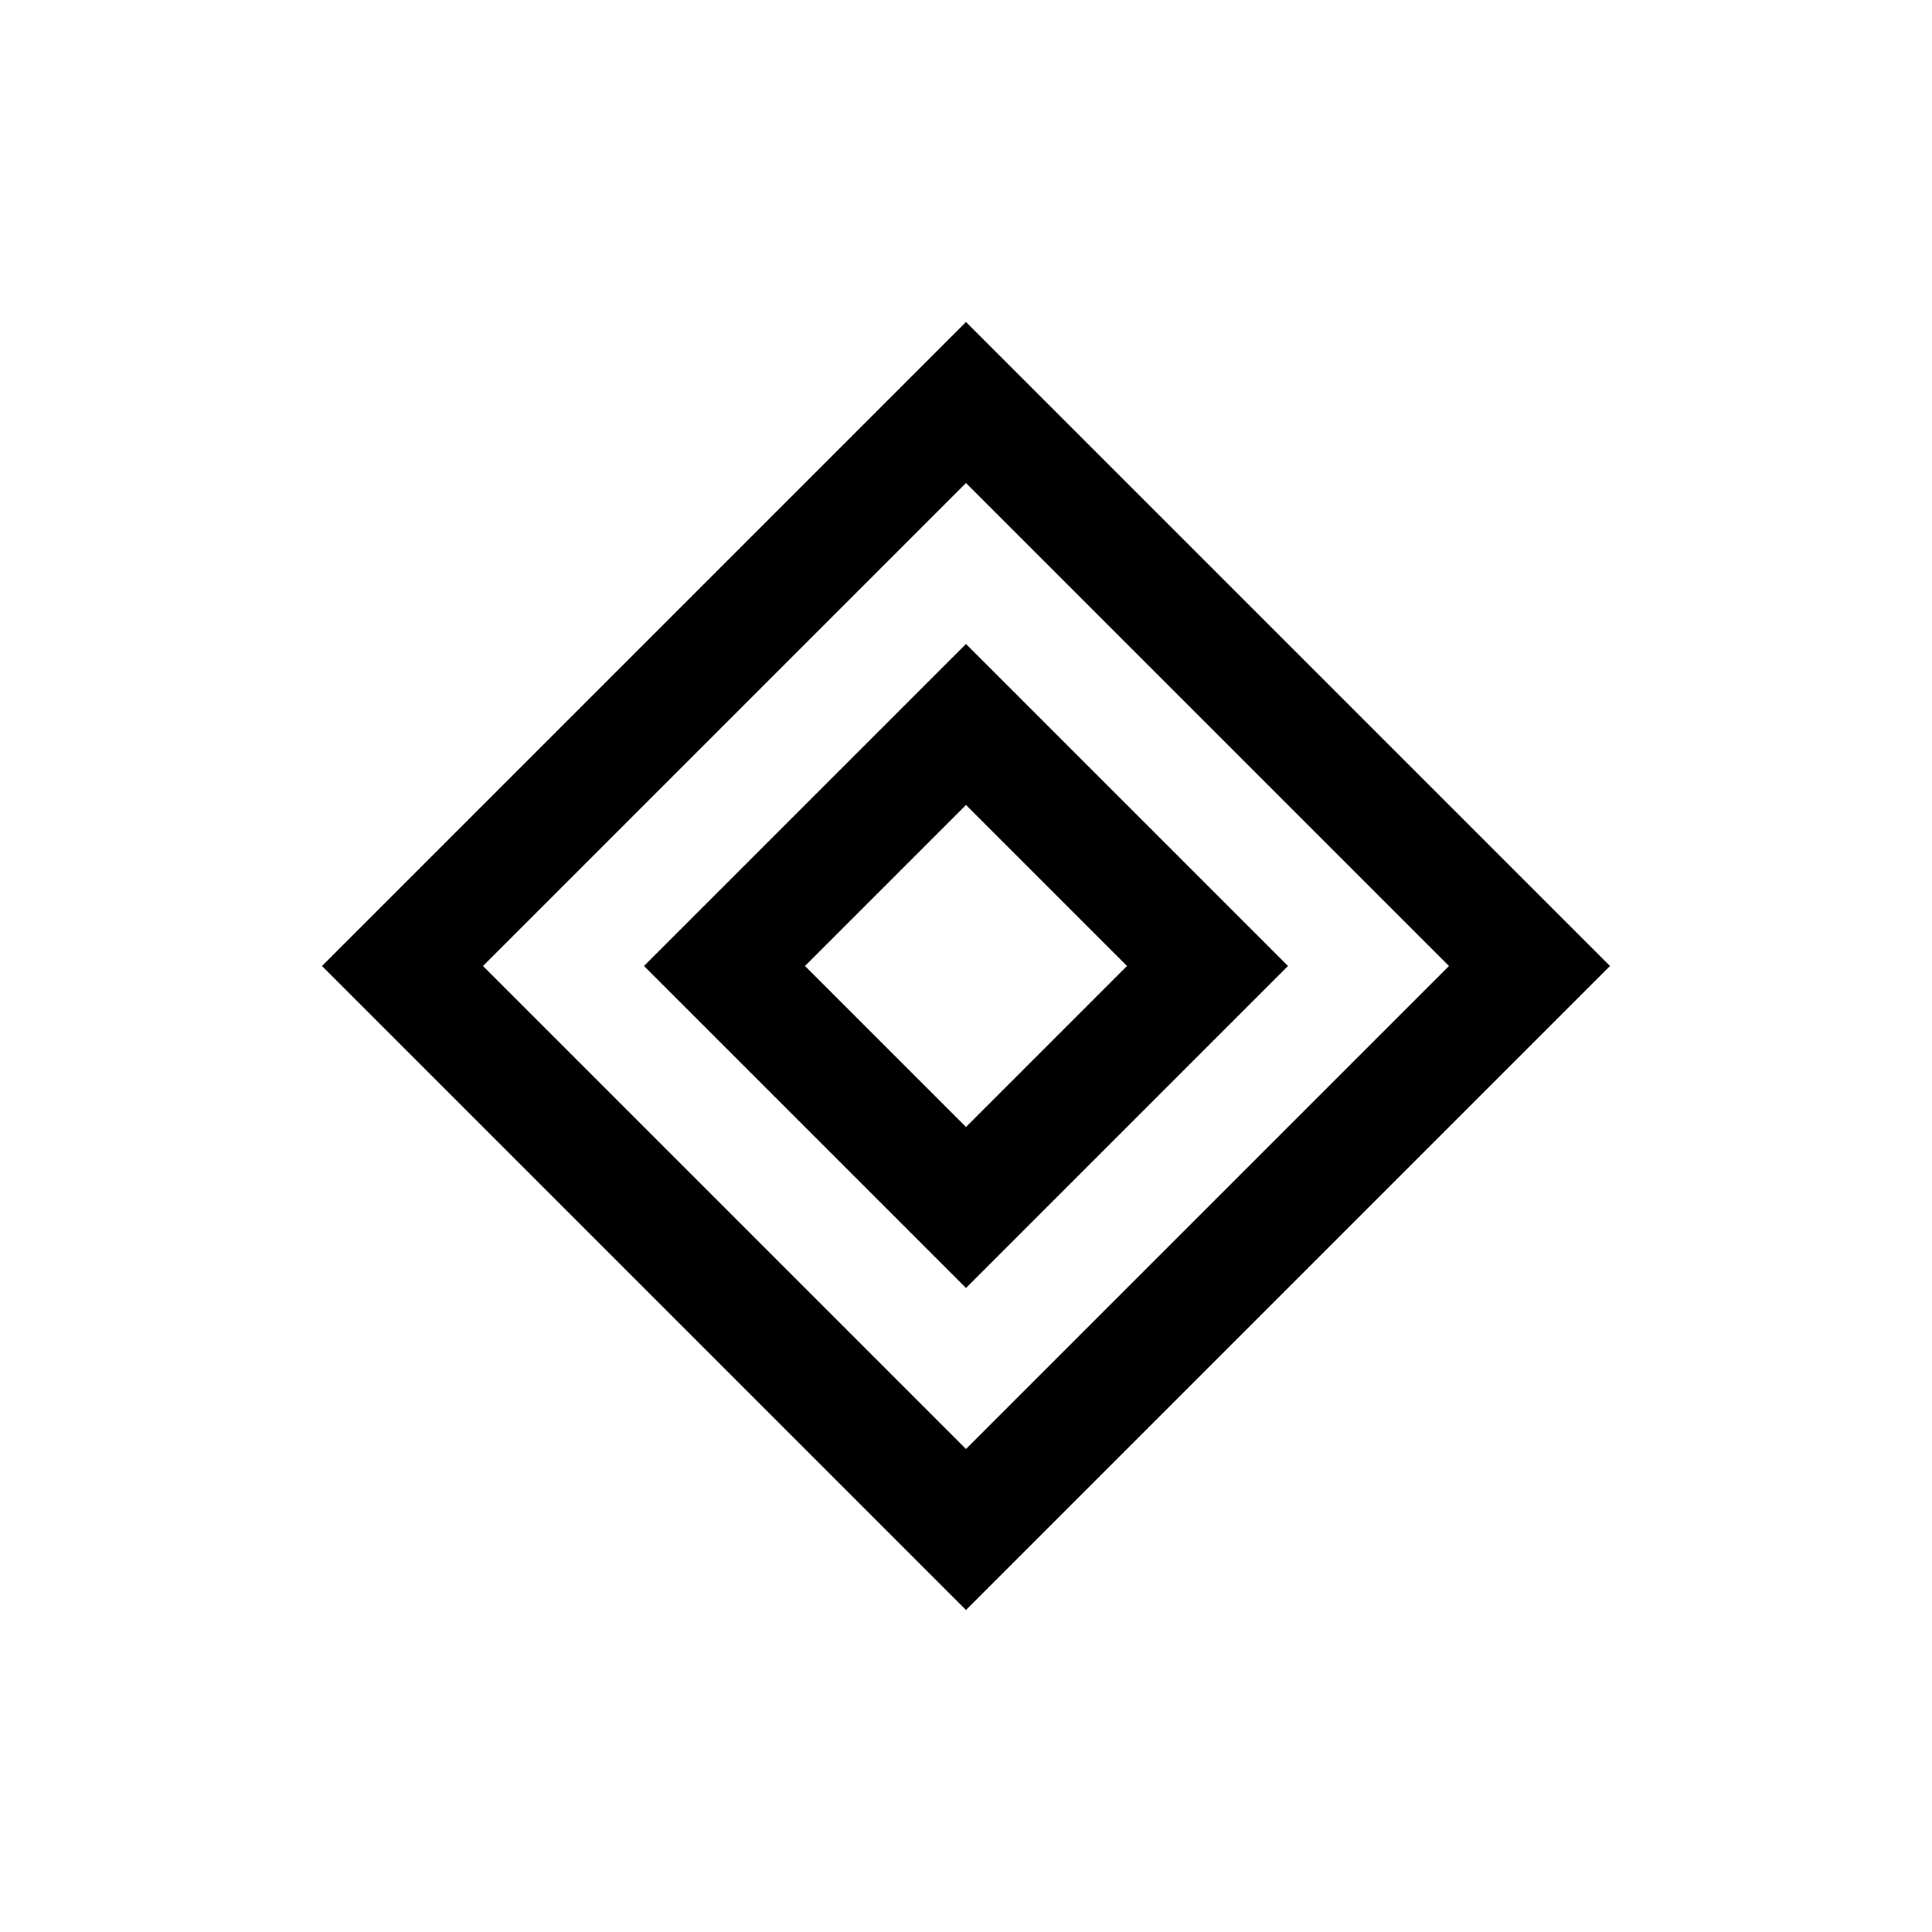
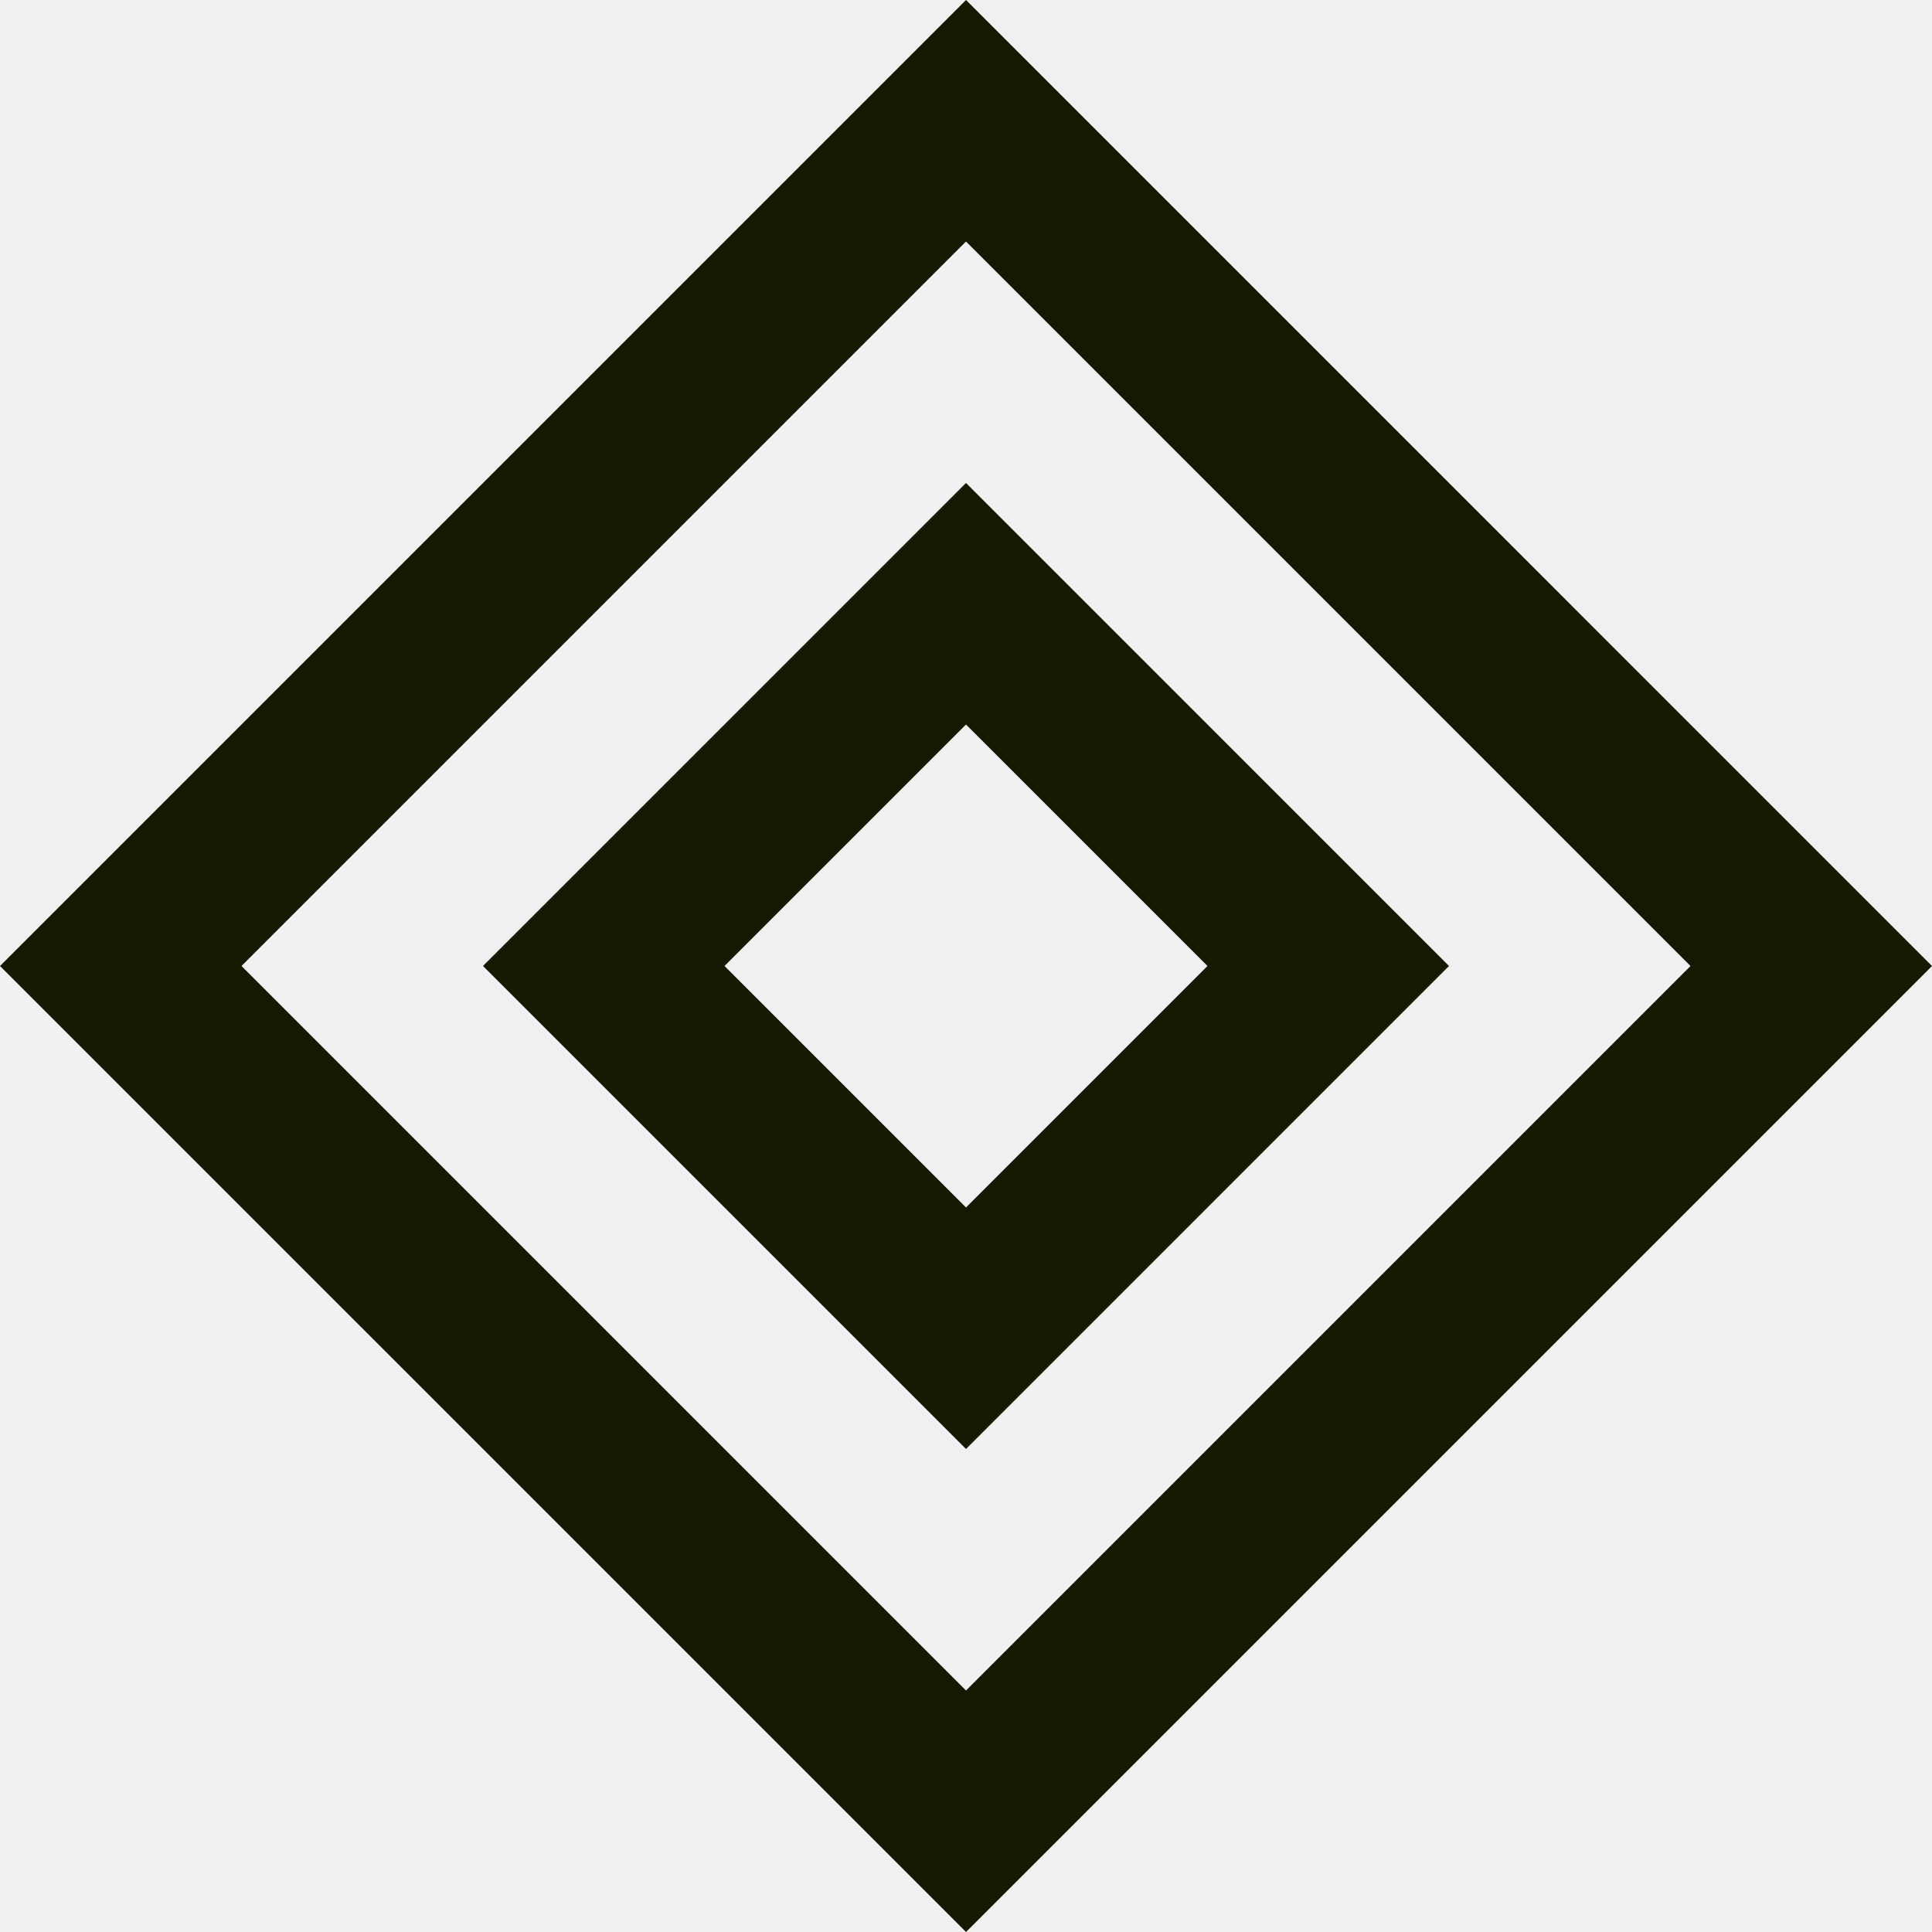
- <svg xmlns="http://www.w3.org/2000/svg" width="300" height="300" viewBox="0 0 300 300" fill="none">
-   <rect width="300" height="300" fill="white" />
-   <path fill-rule="evenodd" clip-rule="evenodd" d="M149.999 50L249.999 150L149.999 250L49.999 150L149.999 50ZM149.999 75.001L224.999 150.001L149.999 225.001L74.999 150.001L149.999 75.001ZM199.999 149.998L149.999 99.998L99.999 149.998L149.999 199.998L199.999 149.998ZM174.999 149.999L149.999 124.999L124.999 149.999L149.999 174.999L174.999 149.999Z" fill="black" />
+ <svg xmlns="http://www.w3.org/2000/svg" width="207.161" height="207.161" viewBox="0 0 207.161 207.161" fill="none">
+   <path fill-rule="evenodd" clip-rule="evenodd" d="M103.581 0L207.161 103.581L103.581 207.161L0 103.581L103.581 0ZM103.581 25.896L181.266 103.581L103.581 181.267L25.895 103.581L103.581 25.896ZM155.371 103.579L103.581 51.788L51.79 103.579L103.581 155.369L155.371 103.579ZM129.476 103.579L103.581 77.684L77.685 103.579L103.581 129.475L129.476 103.579Z" fill="#141900" />
</svg>
